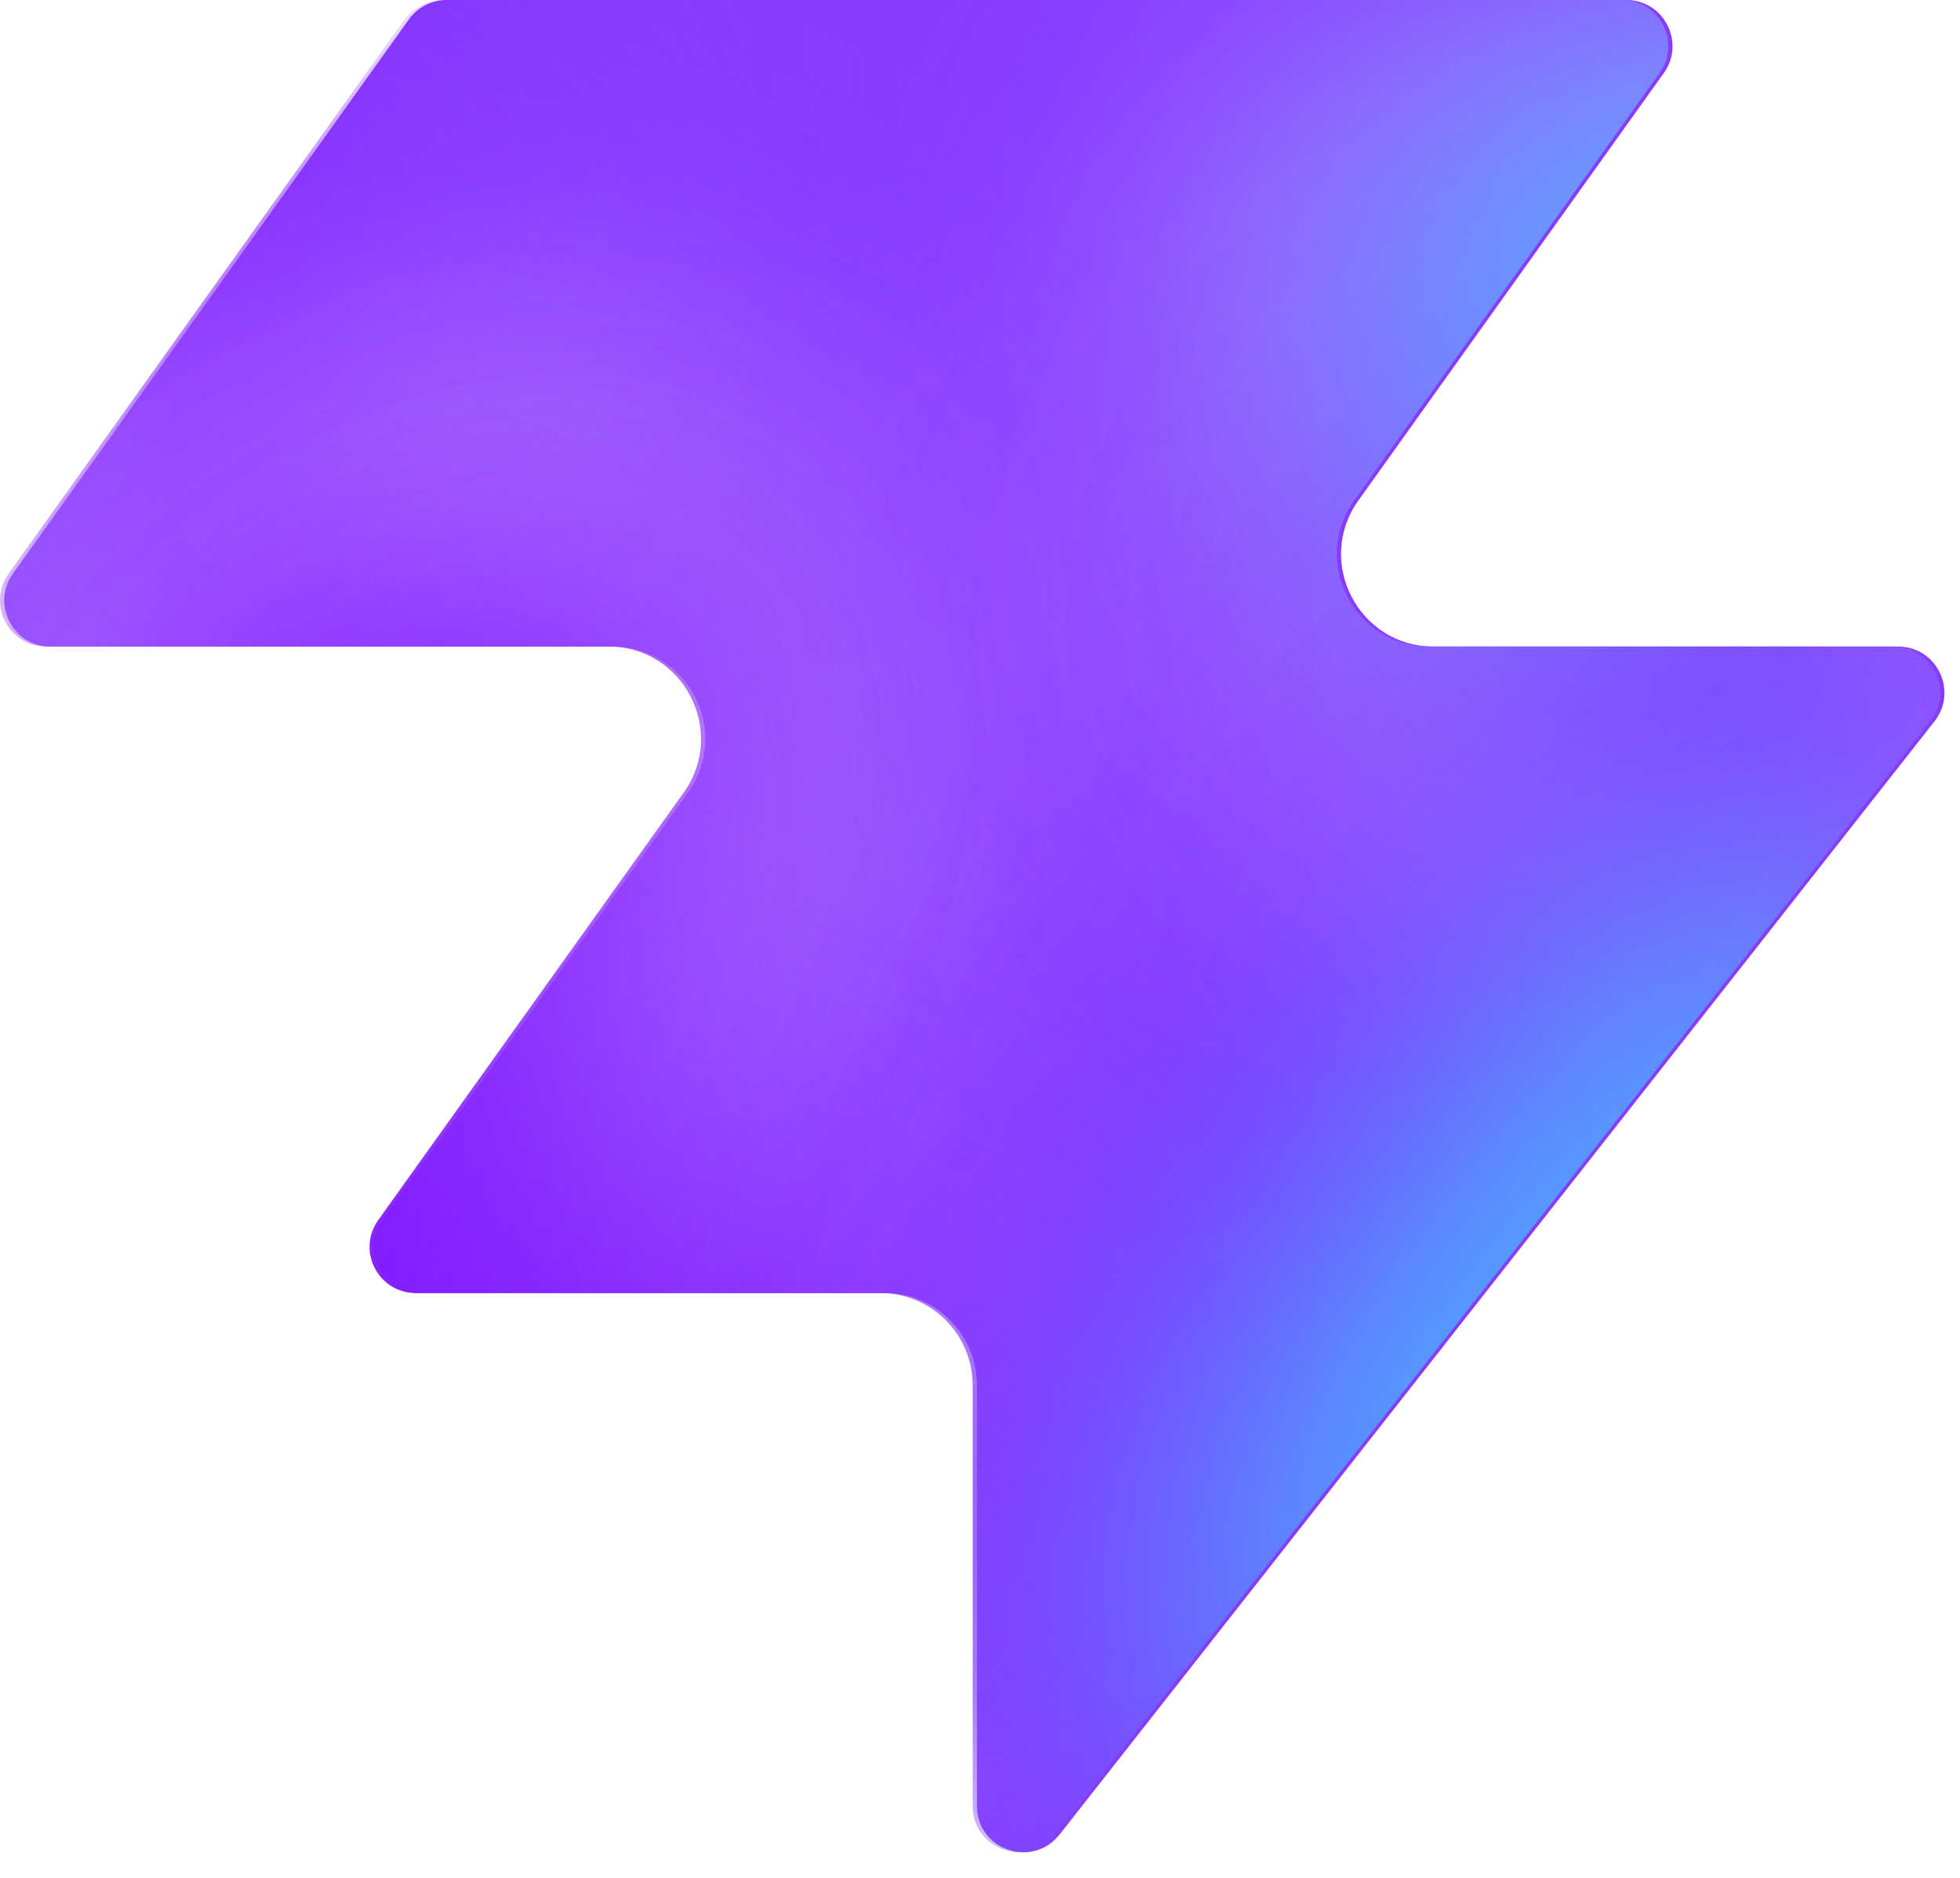
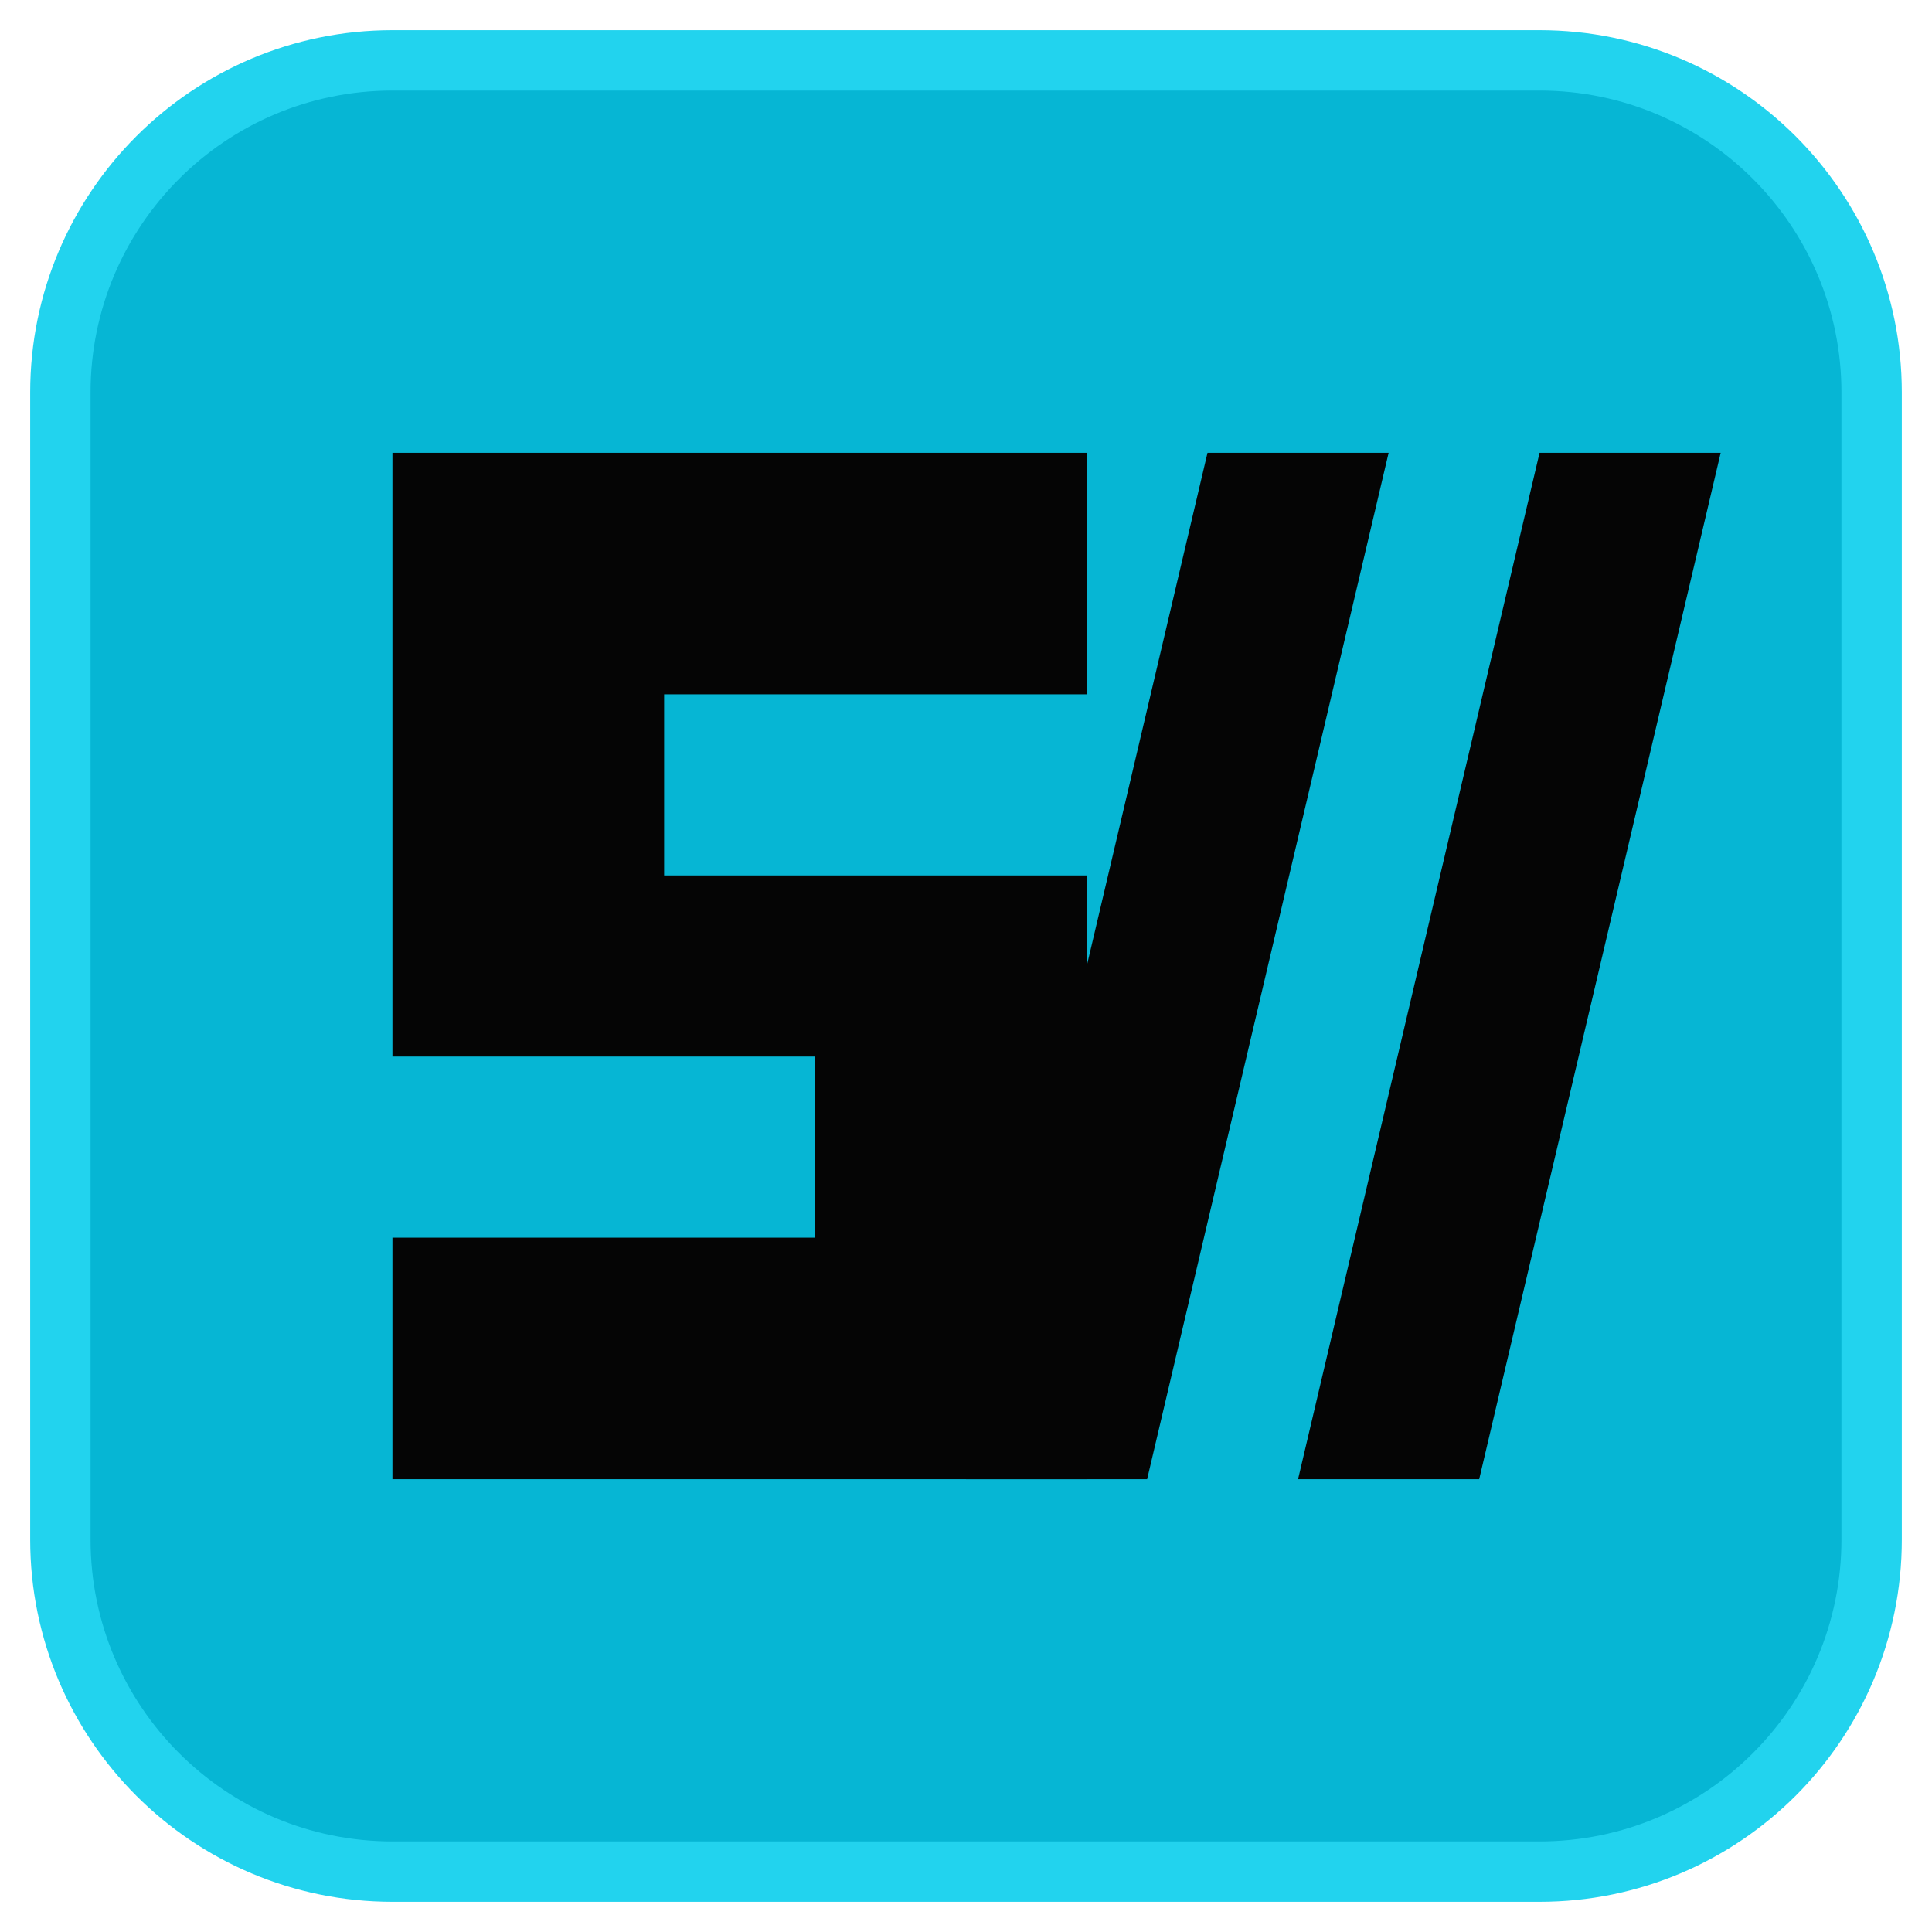
- <svg xmlns="http://www.w3.org/2000/svg" width="48" height="46" fill="none" viewBox="0 0 48 46">
-   <path fill="#863bff" d="M25.946 44.938c-.664.845-2.021.375-2.021-.698V33.937a2.26 2.26 0 0 0-2.262-2.262H10.287c-.92 0-1.456-1.04-.92-1.788l7.48-10.471c1.07-1.497 0-3.578-1.842-3.578H1.237c-.92 0-1.456-1.04-.92-1.788L10.013.474c.214-.297.556-.474.92-.474h28.894c.92 0 1.456 1.04.92 1.788l-7.48 10.471c-1.07 1.498 0 3.579 1.842 3.579h11.377c.943 0 1.473 1.088.89 1.83L25.947 44.94z" style="fill:#863bff;fill:color(display-p3 .525 .23 1);fill-opacity:1" />
-   <mask id="a" width="48" height="46" x="0" y="0" maskUnits="userSpaceOnUse" style="mask-type:alpha">
-     <path fill="#000" d="M25.842 44.938c-.664.844-2.021.375-2.021-.698V33.937a2.26 2.26 0 0 0-2.262-2.262H10.183c-.92 0-1.456-1.04-.92-1.788l7.48-10.471c1.07-1.498 0-3.579-1.842-3.579H1.133c-.92 0-1.456-1.04-.92-1.787L9.91.473c.214-.297.556-.474.92-.474h28.894c.92 0 1.456 1.04.92 1.788l-7.48 10.471c-1.07 1.498 0 3.578 1.842 3.578h11.377c.943 0 1.473 1.088.89 1.832L25.843 44.94z" style="fill:#000;fill-opacity:1" />
-   </mask>
-   <g mask="url(#a)">
-     <g filter="url(#b)">
-       <ellipse cx="5.508" cy="14.704" fill="#ede6ff" rx="5.508" ry="14.704" style="fill:#ede6ff;fill:color(display-p3 .927 .903 1);fill-opacity:1" transform="matrix(.00324 1 1 -.00324 -4.47 31.516)" />
-     </g>
-     <g filter="url(#c)">
-       <ellipse cx="10.399" cy="29.851" fill="#ede6ff" rx="10.399" ry="29.851" style="fill:#ede6ff;fill:color(display-p3 .927 .903 1);fill-opacity:1" transform="matrix(.00324 1 1 -.00324 -39.328 7.883)" />
-     </g>
-     <g filter="url(#d)">
-       <ellipse cx="5.508" cy="30.487" fill="#7e14ff" rx="5.508" ry="30.487" style="fill:#7e14ff;fill:color(display-p3 .492 .077 1);fill-opacity:1" transform="rotate(89.814 -25.913 -14.639)scale(1 -1)" />
-     </g>
-     <g filter="url(#e)">
-       <ellipse cx="5.508" cy="30.599" fill="#7e14ff" rx="5.508" ry="30.599" style="fill:#7e14ff;fill:color(display-p3 .492 .077 1);fill-opacity:1" transform="rotate(89.814 -32.644 -3.334)scale(1 -1)" />
-     </g>
-     <g filter="url(#f)">
-       <ellipse cx="5.508" cy="30.599" fill="#7e14ff" rx="5.508" ry="30.599" style="fill:#7e14ff;fill:color(display-p3 .492 .077 1);fill-opacity:1" transform="matrix(.00324 1 1 -.00324 -34.34 30.47)" />
-     </g>
-     <g filter="url(#g)">
-       <ellipse cx="14.072" cy="22.078" fill="#ede6ff" rx="14.072" ry="22.078" style="fill:#ede6ff;fill:color(display-p3 .927 .903 1);fill-opacity:1" transform="rotate(93.35 24.506 48.493)scale(-1 1)" />
-     </g>
-     <g filter="url(#h)">
-       <ellipse cx="3.47" cy="21.501" fill="#7e14ff" rx="3.47" ry="21.501" style="fill:#7e14ff;fill:color(display-p3 .492 .077 1);fill-opacity:1" transform="rotate(89.009 28.708 47.59)scale(-1 1)" />
-     </g>
-     <g filter="url(#i)">
-       <ellipse cx="3.47" cy="21.501" fill="#7e14ff" rx="3.47" ry="21.501" style="fill:#7e14ff;fill:color(display-p3 .492 .077 1);fill-opacity:1" transform="rotate(89.009 28.708 47.59)scale(-1 1)" />
-     </g>
-     <g filter="url(#j)">
-       <ellipse cx=".387" cy="8.972" fill="#7e14ff" rx="4.407" ry="29.108" style="fill:#7e14ff;fill:color(display-p3 .492 .077 1);fill-opacity:1" transform="rotate(39.51 .387 8.972)" />
-     </g>
-     <g filter="url(#k)">
-       <ellipse cx="47.523" cy="-6.092" fill="#7e14ff" rx="4.407" ry="29.108" style="fill:#7e14ff;fill:color(display-p3 .492 .077 1);fill-opacity:1" transform="rotate(37.892 47.523 -6.092)" />
-     </g>
-     <g filter="url(#l)">
-       <ellipse cx="41.412" cy="6.333" fill="#47bfff" rx="5.971" ry="9.665" style="fill:#47bfff;fill:color(display-p3 .28 .748 1);fill-opacity:1" transform="rotate(37.892 41.412 6.333)" />
-     </g>
-     <g filter="url(#m)">
-       <ellipse cx="-1.879" cy="38.332" fill="#7e14ff" rx="4.407" ry="29.108" style="fill:#7e14ff;fill:color(display-p3 .492 .077 1);fill-opacity:1" transform="rotate(37.892 -1.88 38.332)" />
-     </g>
-     <g filter="url(#n)">
-       <ellipse cx="-1.879" cy="38.332" fill="#7e14ff" rx="4.407" ry="29.108" style="fill:#7e14ff;fill:color(display-p3 .492 .077 1);fill-opacity:1" transform="rotate(37.892 -1.88 38.332)" />
-     </g>
-     <g filter="url(#o)">
-       <ellipse cx="35.651" cy="29.907" fill="#7e14ff" rx="4.407" ry="29.108" style="fill:#7e14ff;fill:color(display-p3 .492 .077 1);fill-opacity:1" transform="rotate(37.892 35.651 29.907)" />
-     </g>
-     <g filter="url(#p)">
-       <ellipse cx="38.418" cy="32.4" fill="#47bfff" rx="5.971" ry="15.297" style="fill:#47bfff;fill:color(display-p3 .28 .748 1);fill-opacity:1" transform="rotate(37.892 38.418 32.4)" />
-     </g>
-   </g>
-   <defs>
-     <filter id="b" width="60.045" height="41.654" x="-19.77" y="16.149" color-interpolation-filters="sRGB" filterUnits="userSpaceOnUse">
-       <feFlood flood-opacity="0" result="BackgroundImageFix" />
-       <feBlend in="SourceGraphic" in2="BackgroundImageFix" result="shape" />
-       <feGaussianBlur result="effect1_foregroundBlur_2002_17158" stdDeviation="7.659" />
-     </filter>
-     <filter id="c" width="90.34" height="51.437" x="-54.613" y="-7.533" color-interpolation-filters="sRGB" filterUnits="userSpaceOnUse">
-       <feFlood flood-opacity="0" result="BackgroundImageFix" />
-       <feBlend in="SourceGraphic" in2="BackgroundImageFix" result="shape" />
-       <feGaussianBlur result="effect1_foregroundBlur_2002_17158" stdDeviation="7.659" />
-     </filter>
-     <filter id="d" width="79.355" height="29.4" x="-49.64" y="2.03" color-interpolation-filters="sRGB" filterUnits="userSpaceOnUse">
-       <feFlood flood-opacity="0" result="BackgroundImageFix" />
-       <feBlend in="SourceGraphic" in2="BackgroundImageFix" result="shape" />
-       <feGaussianBlur result="effect1_foregroundBlur_2002_17158" stdDeviation="4.596" />
-     </filter>
-     <filter id="e" width="79.579" height="29.4" x="-45.045" y="20.029" color-interpolation-filters="sRGB" filterUnits="userSpaceOnUse">
-       <feFlood flood-opacity="0" result="BackgroundImageFix" />
-       <feBlend in="SourceGraphic" in2="BackgroundImageFix" result="shape" />
-       <feGaussianBlur result="effect1_foregroundBlur_2002_17158" stdDeviation="4.596" />
-     </filter>
-     <filter id="f" width="79.579" height="29.4" x="-43.513" y="21.178" color-interpolation-filters="sRGB" filterUnits="userSpaceOnUse">
-       <feFlood flood-opacity="0" result="BackgroundImageFix" />
-       <feBlend in="SourceGraphic" in2="BackgroundImageFix" result="shape" />
-       <feGaussianBlur result="effect1_foregroundBlur_2002_17158" stdDeviation="4.596" />
-     </filter>
-     <filter id="g" width="74.749" height="58.852" x="15.756" y="-17.901" color-interpolation-filters="sRGB" filterUnits="userSpaceOnUse">
-       <feFlood flood-opacity="0" result="BackgroundImageFix" />
-       <feBlend in="SourceGraphic" in2="BackgroundImageFix" result="shape" />
-       <feGaussianBlur result="effect1_foregroundBlur_2002_17158" stdDeviation="7.659" />
-     </filter>
-     <filter id="h" width="61.377" height="25.362" x="23.548" y="2.284" color-interpolation-filters="sRGB" filterUnits="userSpaceOnUse">
-       <feFlood flood-opacity="0" result="BackgroundImageFix" />
-       <feBlend in="SourceGraphic" in2="BackgroundImageFix" result="shape" />
-       <feGaussianBlur result="effect1_foregroundBlur_2002_17158" stdDeviation="4.596" />
-     </filter>
-     <filter id="i" width="61.377" height="25.362" x="23.548" y="2.284" color-interpolation-filters="sRGB" filterUnits="userSpaceOnUse">
-       <feFlood flood-opacity="0" result="BackgroundImageFix" />
-       <feBlend in="SourceGraphic" in2="BackgroundImageFix" result="shape" />
-       <feGaussianBlur result="effect1_foregroundBlur_2002_17158" stdDeviation="4.596" />
-     </filter>
-     <filter id="j" width="56.045" height="63.649" x="-27.636" y="-22.853" color-interpolation-filters="sRGB" filterUnits="userSpaceOnUse">
-       <feFlood flood-opacity="0" result="BackgroundImageFix" />
-       <feBlend in="SourceGraphic" in2="BackgroundImageFix" result="shape" />
-       <feGaussianBlur result="effect1_foregroundBlur_2002_17158" stdDeviation="4.596" />
-     </filter>
-     <filter id="k" width="54.814" height="64.646" x="20.116" y="-38.415" color-interpolation-filters="sRGB" filterUnits="userSpaceOnUse">
-       <feFlood flood-opacity="0" result="BackgroundImageFix" />
-       <feBlend in="SourceGraphic" in2="BackgroundImageFix" result="shape" />
-       <feGaussianBlur result="effect1_foregroundBlur_2002_17158" stdDeviation="4.596" />
-     </filter>
-     <filter id="l" width="33.541" height="35.313" x="24.641" y="-11.323" color-interpolation-filters="sRGB" filterUnits="userSpaceOnUse">
-       <feFlood flood-opacity="0" result="BackgroundImageFix" />
-       <feBlend in="SourceGraphic" in2="BackgroundImageFix" result="shape" />
-       <feGaussianBlur result="effect1_foregroundBlur_2002_17158" stdDeviation="4.596" />
-     </filter>
-     <filter id="m" width="54.814" height="64.646" x="-29.286" y="6.009" color-interpolation-filters="sRGB" filterUnits="userSpaceOnUse">
-       <feFlood flood-opacity="0" result="BackgroundImageFix" />
-       <feBlend in="SourceGraphic" in2="BackgroundImageFix" result="shape" />
-       <feGaussianBlur result="effect1_foregroundBlur_2002_17158" stdDeviation="4.596" />
-     </filter>
-     <filter id="n" width="54.814" height="64.646" x="-29.286" y="6.009" color-interpolation-filters="sRGB" filterUnits="userSpaceOnUse">
-       <feFlood flood-opacity="0" result="BackgroundImageFix" />
-       <feBlend in="SourceGraphic" in2="BackgroundImageFix" result="shape" />
-       <feGaussianBlur result="effect1_foregroundBlur_2002_17158" stdDeviation="4.596" />
-     </filter>
-     <filter id="o" width="54.814" height="64.646" x="8.244" y="-2.416" color-interpolation-filters="sRGB" filterUnits="userSpaceOnUse">
-       <feFlood flood-opacity="0" result="BackgroundImageFix" />
-       <feBlend in="SourceGraphic" in2="BackgroundImageFix" result="shape" />
-       <feGaussianBlur result="effect1_foregroundBlur_2002_17158" stdDeviation="4.596" />
-     </filter>
-     <filter id="p" width="39.409" height="43.623" x="18.713" y="10.588" color-interpolation-filters="sRGB" filterUnits="userSpaceOnUse">
-       <feFlood flood-opacity="0" result="BackgroundImageFix" />
-       <feBlend in="SourceGraphic" in2="BackgroundImageFix" result="shape" />
-       <feGaussianBlur result="effect1_foregroundBlur_2002_17158" stdDeviation="4.596" />
-     </filter>
-   </defs>
+ <svg xmlns="http://www.w3.org/2000/svg" viewBox="0 0 64 64" role="img" aria-label="StealthSync">
+   <rect x="2" y="2" width="60" height="60" rx="11" fill="#06b6d4" />
+   <rect x="2" y="2" width="60" height="60" rx="11" fill="none" stroke="#22d3ee" stroke-width="2" />
+   <path fill="#050505" d="M13 15h23v8H22v6h14v20H13v-8h14v-6H13V15Z" />
+   <path fill="#050505" d="m40 15 6 0-8 34h-6l8-34Zm11 0h6l-8 34h-6l8-34Z" />
</svg>
